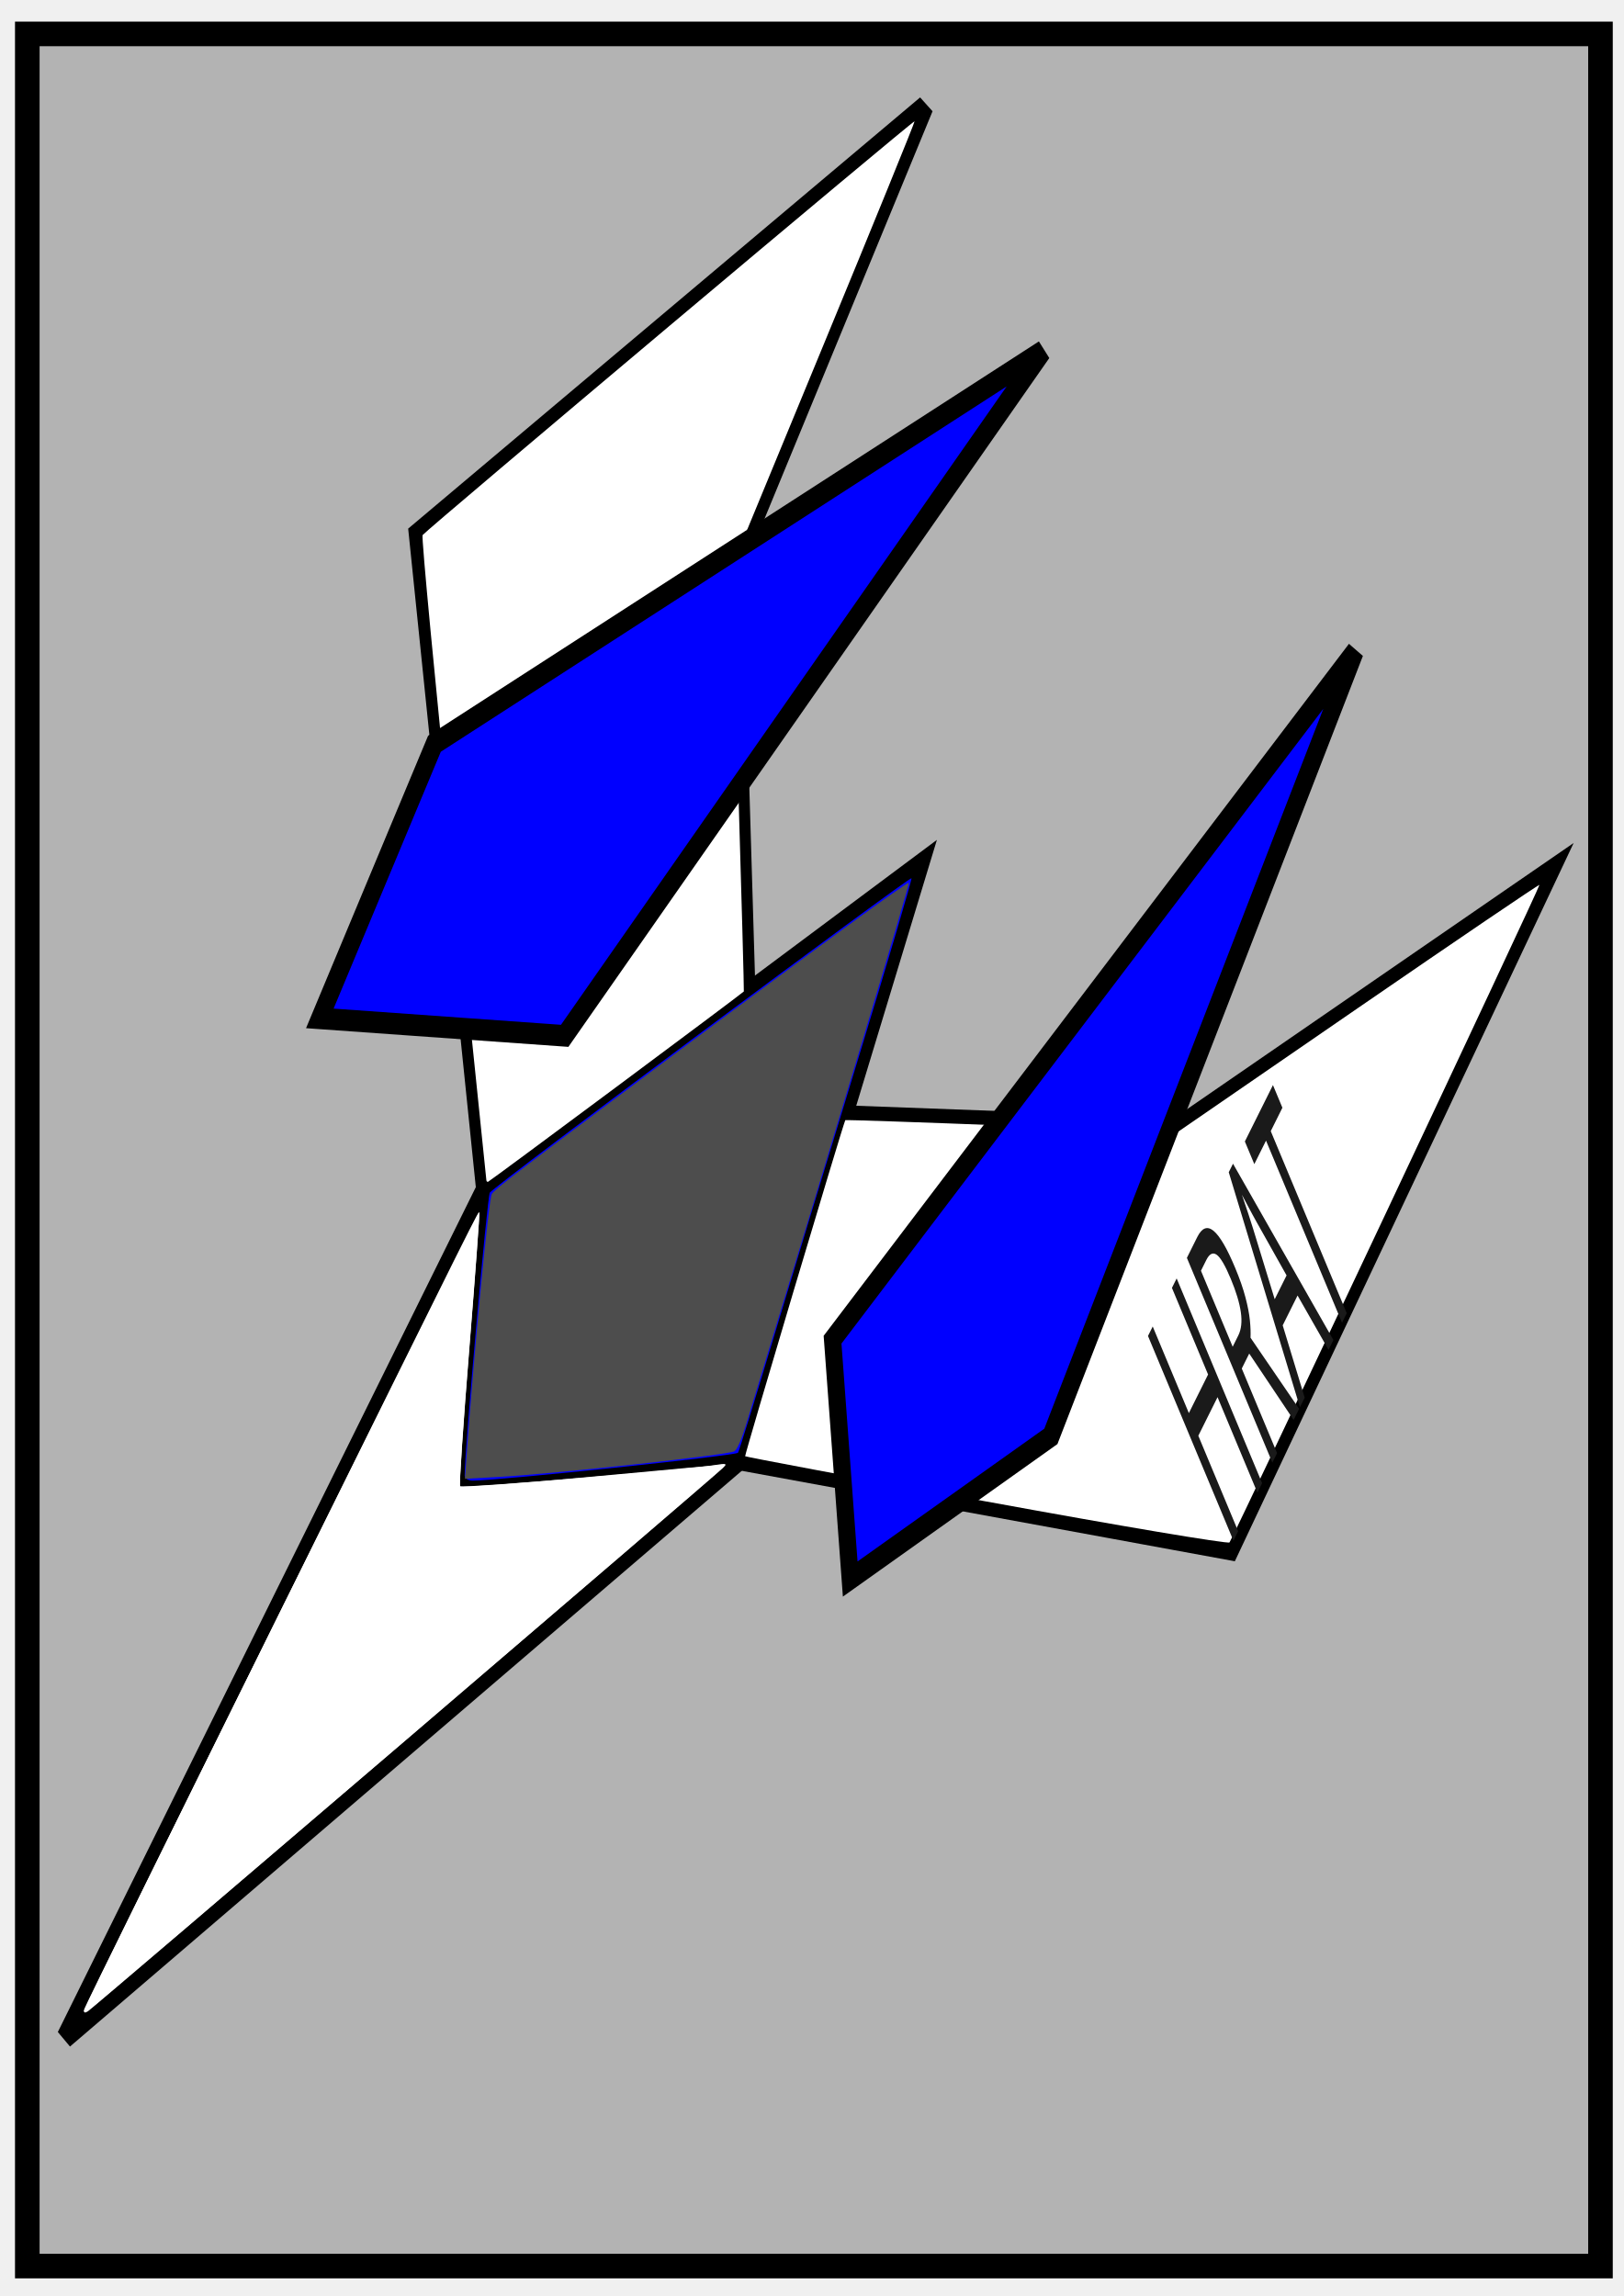
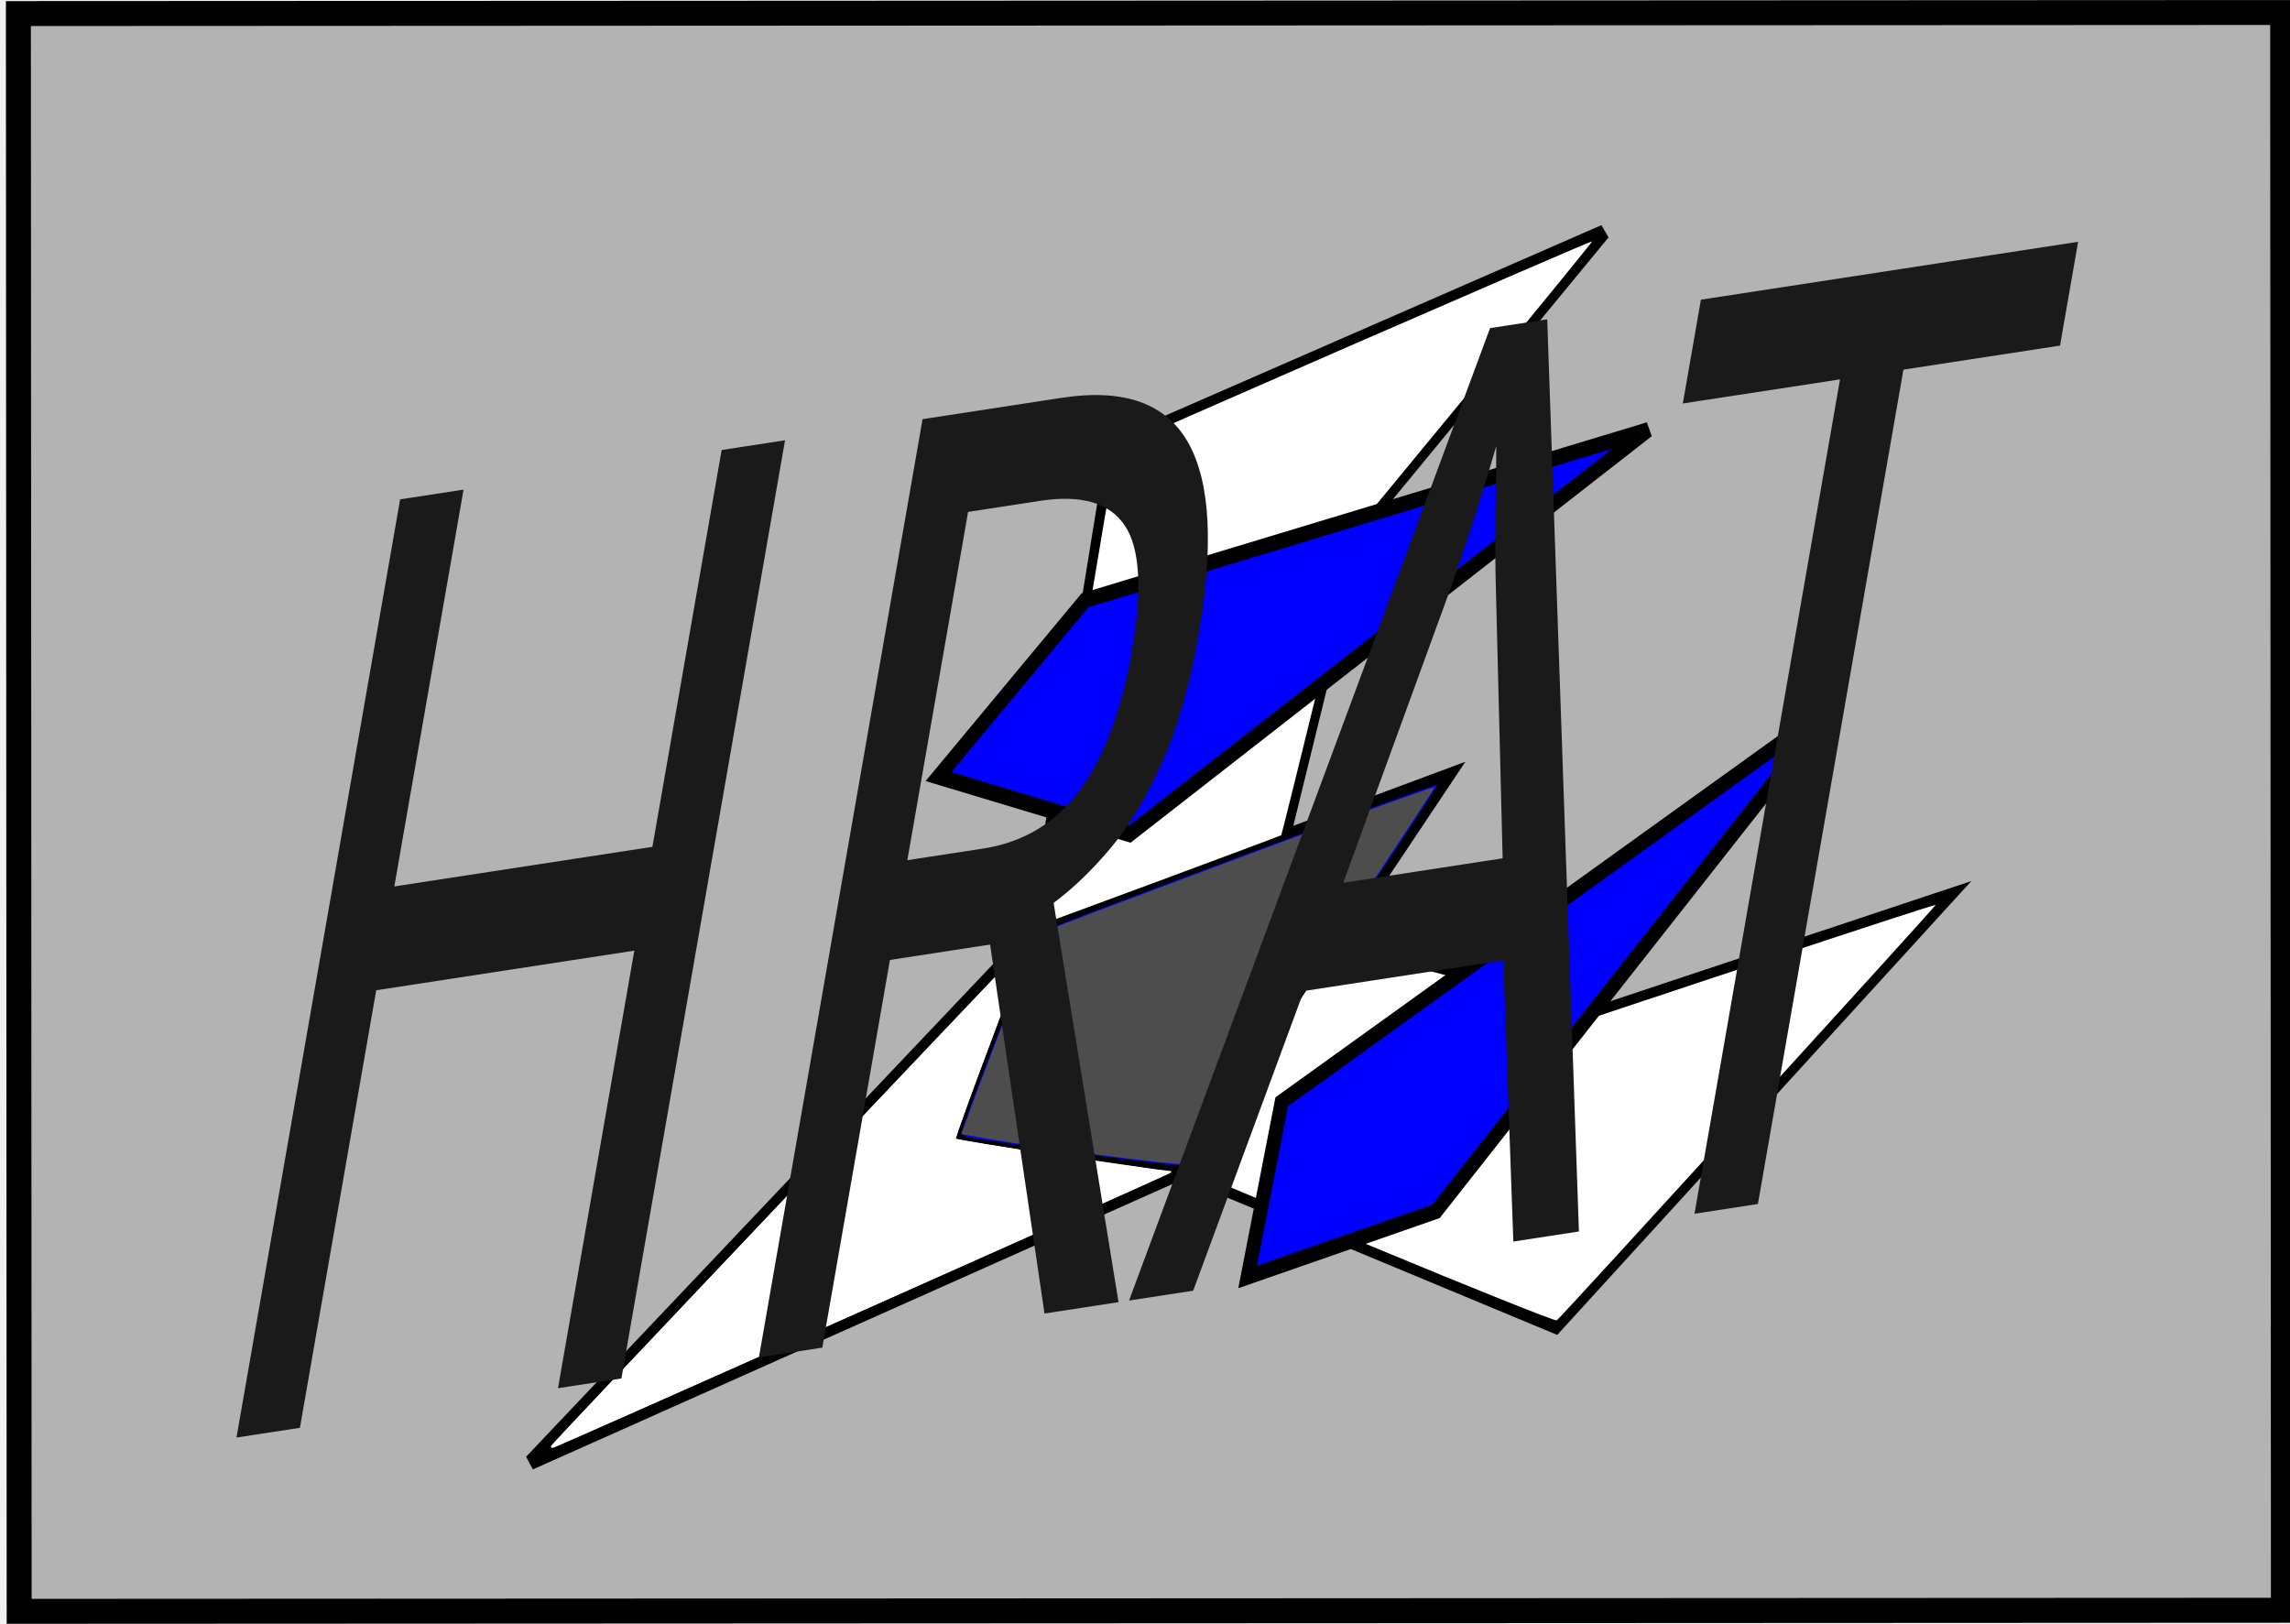
- <svg xmlns="http://www.w3.org/2000/svg" xmlns:ns1="http://www.openswatchbook.org/uri/2009/osb" width="210mm" height="297mm" viewBox="0 0 210 297" version="1.1" id="svg8">
+ <svg xmlns="http://www.w3.org/2000/svg" xmlns:ns1="http://www.openswatchbook.org/uri/2009/osb" width="292.856mm" height="207.671mm" viewBox="0 0 292.856 207.671" version="1.1" id="svg8">
  <defs id="defs2">
    <linearGradient id="linearGradient6078" ns1:paint="solid">
      <stop style="stop-color:#2acccc;stop-opacity:1;" offset="0" id="stop6076" />
    </linearGradient>
  </defs>
-   <g id="layer1">
-     <flowRoot xml:space="preserve" id="flowRoot6092" style="fill:black;fill-opacity:1;stroke:none;font-family:sans-serif;font-style:normal;font-weight:normal;font-size:40px;line-height:1.25;letter-spacing:0px;word-spacing:0px">
+   <g id="layer1" transform="translate(40.74878,-45.33291)">
+     <flowRoot xml:space="preserve" id="flowRoot6092" style="font-style:normal;font-weight:normal;font-size:40px;line-height:1.25;font-family:sans-serif;letter-spacing:0px;word-spacing:0px;fill:#000000;fill-opacity:1;stroke:none">
      <flowRegion id="flowRegion6094">
        <rect id="rect6096" width="438.146" height="170.494" x="223.503" y="251.99" />
      </flowRegion>
      <flowPara id="flowPara6098" />
    </flowRoot>
-     <rect style="fill:#b3b3b3;fill-opacity:1;stroke-width:0.101;stroke-miterlimit:4;stroke-dasharray:none" id="rect30" width="203.464" height="288.739" x="3.531" y="4.387" />
-     <a id="a6100" transform="matrix(0.2261657,-0.1808516,0.197376,0.3212414,159.2142,152.2852)" style="fill:#1a1a1a">
-       <g id="g6132" transform="matrix(0.6916472,-0.02024598,-0.03138454,0.7099409,-145.7569,-238.5557)">
-         <g style="stroke-width:0.72;stroke-miterlimit:4;stroke-dasharray:none" transform="matrix(13.57354,7.641595,-9.675841,11.08718,-1452.25,-1723.315)" id="g4609">
+     <g id="g230" transform="translate(0.7559524)">
+       <g transform="rotate(89.97294,105.679,149.1684)" id="g180">
+         <rect style="fill:#b3b3b3;fill-opacity:1;stroke-width:0.101;stroke-miterlimit:4;stroke-dasharray:none" id="rect30" width="204.341" height="289.566" x="3.432" y="4.44" transform="rotate(-0.02953543)" />
+         <path style="fill:none;stroke:#000000;stroke-width:3.192;stroke-linecap:butt;stroke-linejoin:miter;stroke-miterlimit:4;stroke-dasharray:none;stroke-opacity:1" d="M 3.509,4.386 H 207.849 V 293.951 H 3.509 Z" id="path51" />
+       </g>
+       <g id="g4609" transform="matrix(2.33436,0.4636542,-0.7002567,2.131865,-929.1992,124.1115)" style="fill:#1a1a1a;stroke-width:0.72;stroke-miterlimit:4;stroke-dasharray:none">
+         <g transform="matrix(1.050239,0.03476613,0.05346078,1.276281,264.1116,-163.4735)" id="g209">
          <path style="fill:none;stroke:#000000;stroke-width:0.72;stroke-linecap:butt;stroke-linejoin:miter;stroke-miterlimit:4;stroke-dasharray:none;stroke-opacity:1" d="m 140.701,68.199 c -1.008,9.898 -1.008,9.898 -1.008,9.898 l 11.696,-0.861 7.562,-19.904 z" id="path3703" />
          <path style="fill:none;stroke:#000000;stroke-width:0.72;stroke-linecap:butt;stroke-linejoin:miter;stroke-miterlimit:4;stroke-dasharray:none;stroke-opacity:1" d="m 140.701,68.199 -2.823,-21.948 21.274,-14.309 -7.995,15.482 0.534,14.212 z" id="path3707" />
          <path style="fill:none;stroke:#000000;stroke-width:0.72;stroke-linecap:butt;stroke-linejoin:miter;stroke-miterlimit:4;stroke-dasharray:none;stroke-opacity:1" d="m 151.388,77.236 20.568,3.012 13.41,-22.701 -15.651,8.605 -13.991,-0.415 z" id="path3707-7" />
          <path style="fill:none;stroke:#000000;stroke-width:0.72;stroke-linecap:butt;stroke-linejoin:miter;stroke-miterlimit:4;stroke-dasharray:none;stroke-opacity:1" d="M 140.701,68.199 123.114,96.585 151.388,77.236" id="path3724" />
          <path style="fill:#0000ff;stroke-width:0.72;stroke-miterlimit:4;stroke-dasharray:none" d="m 139.86,77.769 c -0.013,-0.757 0.945,-9.34 1.056,-9.469 0.201,-0.234 17.608,-10.596 17.674,-10.522 0.03,0.033 -0.993,2.8 -2.273,6.147 -1.28,3.347 -2.908,7.634 -3.618,9.526 -0.71,1.892 -1.331,3.493 -1.382,3.557 -0.075,0.095 -9.913,0.922 -11.109,0.933 -0.193,0.002 -0.348,-0.074 -0.349,-0.172 z" id="path3726" />
          <path style="fill:#ffffff;stroke-width:0.72;stroke-miterlimit:4;stroke-dasharray:none" d="m 123.918,95.626 c 0.08,-0.228 16.518,-26.7 16.554,-26.66 0.02,0.022 -0.17,2.075 -0.422,4.561 -0.252,2.486 -0.424,4.559 -0.382,4.606 0.042,0.047 2.56,-0.101 5.595,-0.329 3.035,-0.228 5.528,-0.407 5.541,-0.398 0.042,0.032 -26.752,18.34 -26.84,18.34 -0.048,0 -0.069,-0.054 -0.046,-0.12 z" id="path3728" />
          <path style="fill:#ffffff;stroke-width:0.72;stroke-miterlimit:4;stroke-dasharray:none" d="m 123.897,95.69 c 0,-0.047 3.494,-5.725 7.765,-12.618 9.045,-14.598 8.767,-14.154 8.814,-14.102 0.02,0.022 -0.169,2.076 -0.42,4.563 -0.251,2.487 -0.426,4.556 -0.389,4.598 0.065,0.072 9.508,-0.556 10.674,-0.71 0.506,-0.067 0.539,-0.055 0.315,0.117 -0.511,0.39 -26.431,18.099 -26.592,18.167 -0.091,0.039 -0.166,0.033 -0.166,-0.015 z" id="path3730" />
          <path style="fill:#ffffff;stroke-width:0.72;stroke-miterlimit:4;stroke-dasharray:none" d="m 161.737,78.641 c -5.541,-0.811 -10.095,-1.494 -10.12,-1.517 -0.033,-0.029 4.042,-10.949 4.197,-11.248 0.008,-0.016 3.143,0.069 6.965,0.189 l 6.95,0.218 7.574,-4.161 c 4.166,-2.288 7.589,-4.143 7.607,-4.121 0.038,0.047 -12.833,21.853 -12.991,22.008 -0.059,0.058 -4.641,-0.558 -10.182,-1.369 z" id="path3732" />
          <path style="fill:#ffffff;stroke-width:0.72;stroke-miterlimit:4;stroke-dasharray:none" d="m 140.771,67.892 c 0,-0.027 -0.624,-4.873 -1.387,-10.768 -0.763,-5.895 -1.342,-10.769 -1.287,-10.831 0.158,-0.176 20.584,-13.895 20.621,-13.85 0.018,0.022 -1.699,3.39 -3.816,7.483 l -3.849,7.443 0.266,7.089 c 0.146,3.899 0.255,7.099 0.243,7.11 -0.095,0.085 -10.679,6.373 -10.727,6.373 -0.034,0 -0.062,-0.022 -0.062,-0.049 z" id="path3734" />
          <path style="fill:#4d4d4d;stroke-width:0.72;stroke-miterlimit:4;stroke-dasharray:none" d="m 139.933,77.194 c 0.321,-3.584 0.936,-8.695 1.065,-8.847 0.137,-0.161 0.803,-0.573 4.819,-2.982 7.282,-4.369 12.61,-7.497 12.664,-7.436 0.041,0.046 -2.976,8.066 -6.817,18.118 -0.203,0.531 -0.383,0.86 -0.5,0.912 -0.274,0.123 -7.466,0.749 -9.834,0.855 l -1.459,0.066 z" id="path4558" />
          <path style="fill:#0000ff;stroke:#000000;stroke-width:0.72;stroke-linecap:butt;stroke-linejoin:miter;stroke-miterlimit:4;stroke-dasharray:none;stroke-opacity:1" d="m 138.594,53.277 -4.805,9.192 10.264,0.584 20.042,-22.923 z" id="path4562" />
          <path style="fill:#0000ff;stroke:#000000;stroke-width:0.72;stroke-linecap:butt;stroke-linejoin:miter;stroke-miterlimit:4;stroke-dasharray:none;stroke-opacity:1" d="m 155.281,73.223 0.74,8.011 8.411,-4.775 12.755,-26.279 z" id="path4562-7" />
        </g>
-         <text xml:space="preserve" style="font-style:normal;font-weight:normal;font-size:93.351px;line-height:1.25;font-family:sans-serif;letter-spacing:0px;word-spacing:0px;fill:#1a1a1a;fill-opacity:1;stroke:none;stroke-width:0.257;stroke-miterlimit:4;stroke-dasharray:none" x="288.415" y="354.109" id="text3701" transform="matrix(0.6856777,-0.2389137,-0.2655168,1.550926,0,0)">
-           <tspan id="tspan3699" x="288.415" y="354.109" style="fill:#1a1a1a;fill-opacity:1;stroke-width:0.257;stroke-miterlimit:4;stroke-dasharray:none">HRAT</tspan>
-         </text>
      </g>
-     </a>
-     <path style="fill:none;stroke:#000000;stroke-width:3.181;stroke-linecap:butt;stroke-linejoin:miter;stroke-miterlimit:4;stroke-dasharray:none;stroke-opacity:1" d="M 3.531,4.387 H 206.995 V 293.127 H 3.531 Z" id="path51" />
+       <text transform="matrix(0.7424972,-0.1139803,-0.2413558,1.383857,0,0)" id="text3701" y="168.881" x="27.95" style="font-style:normal;font-weight:normal;font-size:121.432px;line-height:1.25;font-family:sans-serif;letter-spacing:0px;word-spacing:0px;fill:#1a1a1a;fill-opacity:1;stroke:none;stroke-width:0.334;stroke-miterlimit:4;stroke-dasharray:none" xml:space="preserve">
+         <tspan style="fill:#1a1a1a;fill-opacity:1;stroke-width:0.334;stroke-miterlimit:4;stroke-dasharray:none" y="168.881" x="27.95" id="tspan3699">HRAT</tspan>
+       </text>
+     </g>
  </g>
</svg>
